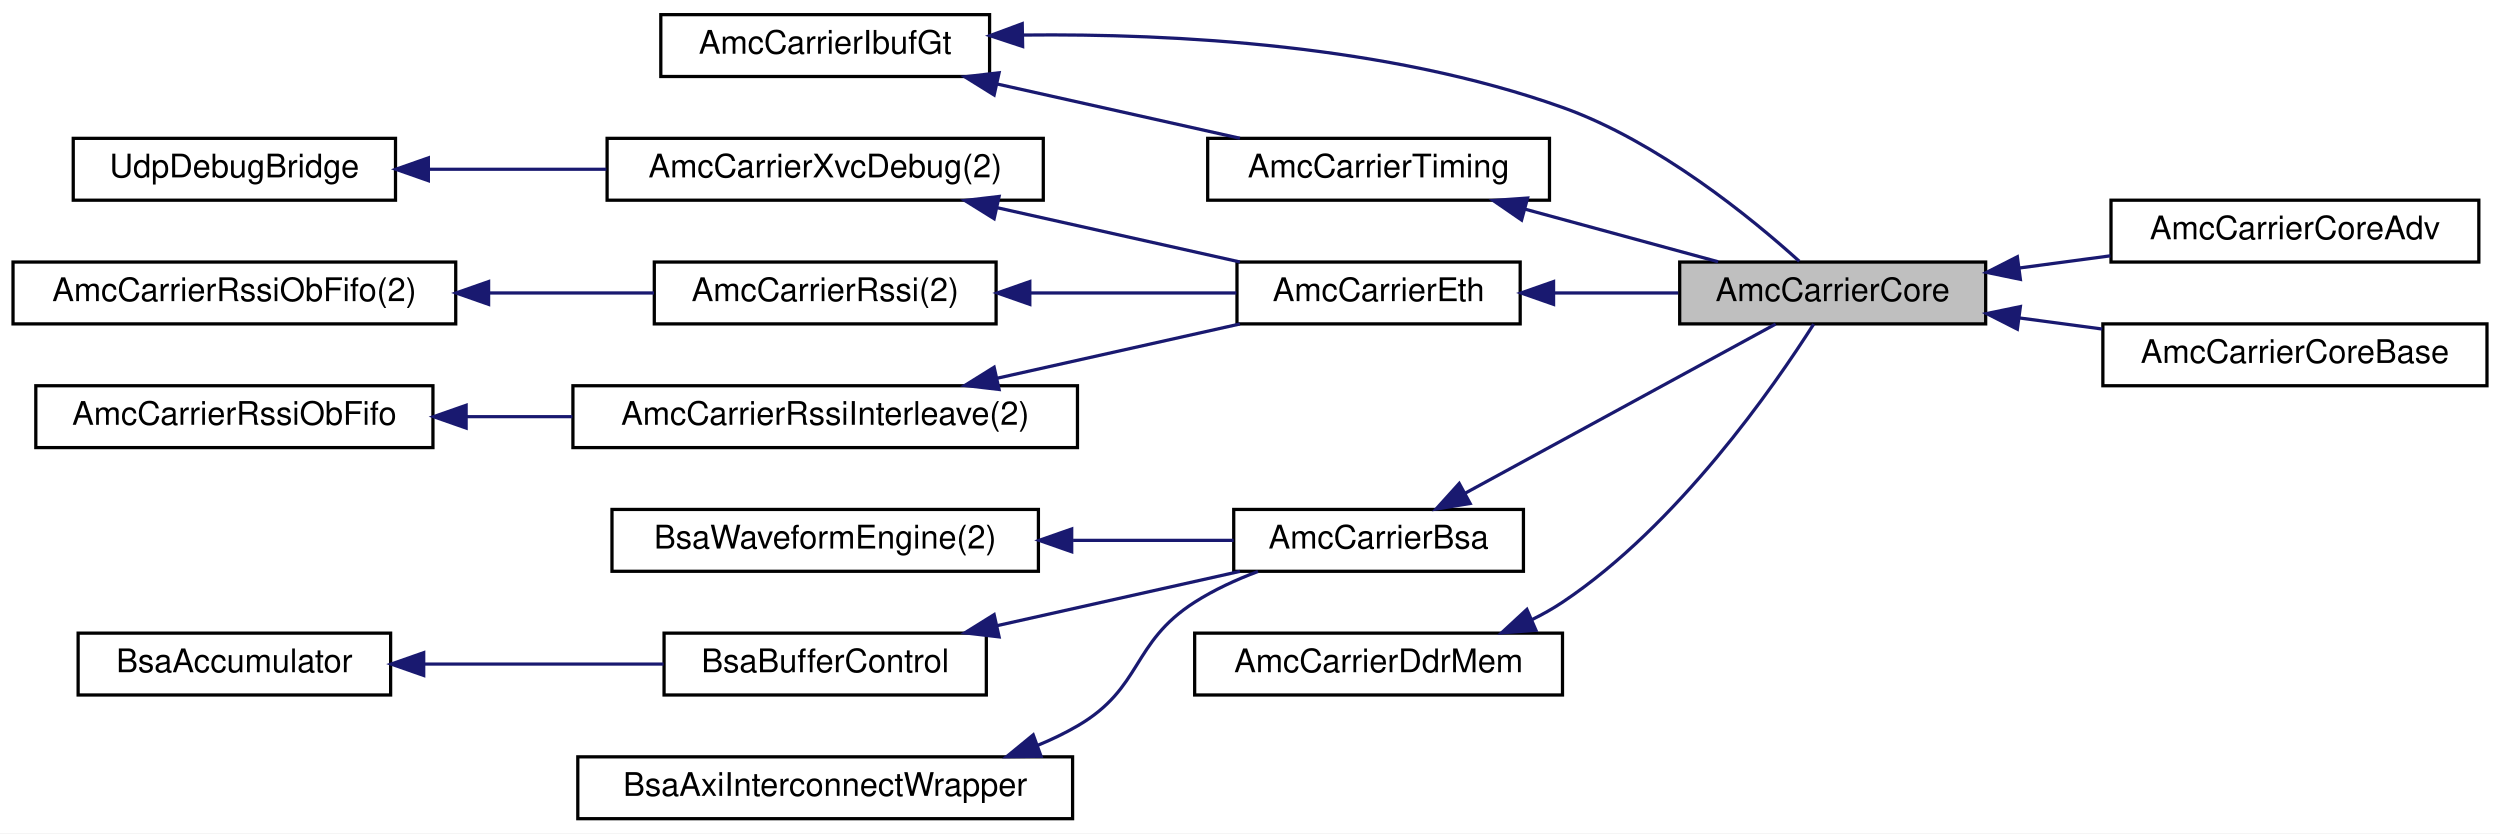
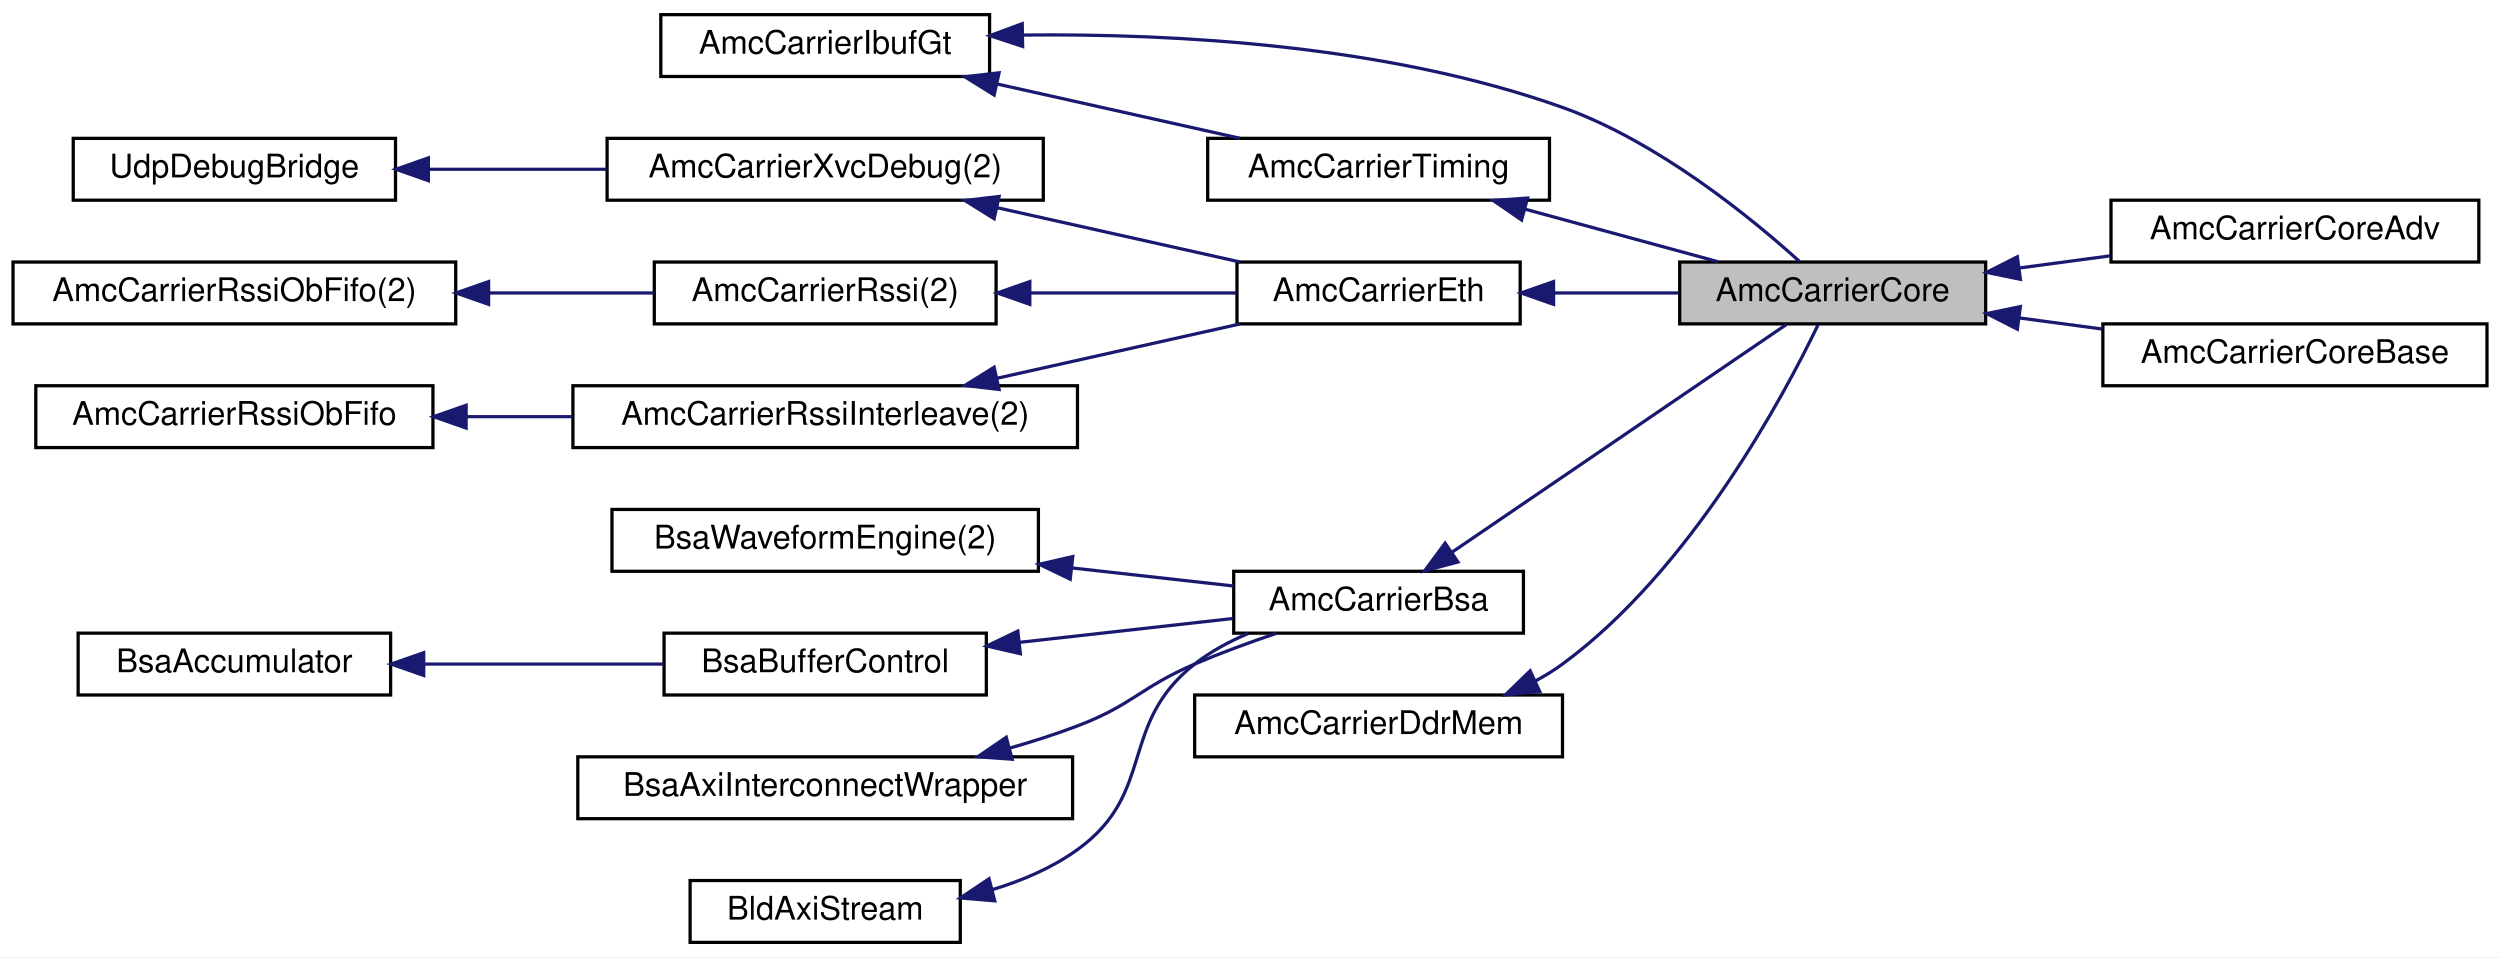
- <svg xmlns="http://www.w3.org/2000/svg" xmlns:xlink="http://www.w3.org/1999/xlink" width="768pt" height="256pt" viewBox="0.00 0.00 768.00 256.00">
-   <g id="graph0" class="graph" transform="scale(1 1) rotate(0) translate(4 252)">
-     <polygon fill="#ffffff" stroke="transparent" points="-4,4 -4,-252 764,-252 764,4 -4,4" />
+ <svg xmlns="http://www.w3.org/2000/svg" xmlns:xlink="http://www.w3.org/1999/xlink" width="768pt" height="294pt" viewBox="0.00 0.00 768.00 294.00">
+   <g id="graph0" class="graph" transform="scale(1 1) rotate(0) translate(4 290)">
+     <polygon fill="#ffffff" stroke="transparent" points="-4,4 -4,-290 764,-290 764,4 -4,4" />
    <g id="node1" class="node">
-       <polygon fill="#bfbfbf" stroke="#000000" points="512,-152.5 512,-171.5 606,-171.5 606,-152.5 512,-152.5" />
-       <text text-anchor="middle" x="559" y="-159.5" font-family="Helvetica,sans-Serif" font-size="10.00" fill="#000000">AmcCarrierCore</text>
-     </g>
-     <g id="node17" class="node">
-       <g id="a_node17">
-         <a xlink:href="classAmcCarrierCoreAdv.html" target="_top" xlink:title="AmcCarrierCoreAdv">
-           <polygon fill="#ffffff" stroke="#000000" points="644.5,-171.5 644.5,-190.5 757.5,-190.5 757.5,-171.5 644.5,-171.5" />
-           <text text-anchor="middle" x="701" y="-178.5" font-family="Helvetica,sans-Serif" font-size="10.00" fill="#000000">AmcCarrierCoreAdv</text>
-         </a>
-       </g>
-     </g>
-     <g id="edge17" class="edge">
-       <path fill="none" stroke="#191970" d="M616.479,-169.691C625.658,-170.919 635.149,-172.189 644.309,-173.415" />
-       <polygon fill="#191970" stroke="#191970" points="616.66,-166.184 606.284,-168.327 615.731,-173.122 616.66,-166.184" />
+       <polygon fill="#bfbfbf" stroke="#000000" points="512,-190.5 512,-209.5 606,-209.5 606,-190.5 512,-190.5" />
+       <text text-anchor="middle" x="559" y="-197.5" font-family="Helvetica,sans-Serif" font-size="10.00" fill="#000000">AmcCarrierCore</text>
    </g>
    <g id="node18" class="node">
      <g id="a_node18">
+         <a xlink:href="classAmcCarrierCoreAdv.html" target="_top" xlink:title="AmcCarrierCoreAdv">
+           <polygon fill="#ffffff" stroke="#000000" points="644.5,-209.5 644.5,-228.5 757.5,-228.5 757.5,-209.5 644.5,-209.5" />
+           <text text-anchor="middle" x="701" y="-216.5" font-family="Helvetica,sans-Serif" font-size="10.00" fill="#000000">AmcCarrierCoreAdv</text>
+         </a>
+       </g>
+     </g>
+     <g id="edge18" class="edge">
+       <path fill="none" stroke="#191970" d="M616.479,-207.691C625.658,-208.919 635.149,-210.189 644.309,-211.415" />
+       <polygon fill="#191970" stroke="#191970" points="616.66,-204.184 606.284,-206.327 615.731,-211.122 616.66,-204.184" />
+     </g>
+     <g id="node19" class="node">
+       <g id="a_node19">
        <a xlink:href="classAmcCarrierCoreBase.html" target="_top" xlink:title="AmcCarrierCoreBase">
-           <polygon fill="#ffffff" stroke="#000000" points="642,-133.5 642,-152.5 760,-152.5 760,-133.5 642,-133.5" />
-           <text text-anchor="middle" x="701" y="-140.5" font-family="Helvetica,sans-Serif" font-size="10.00" fill="#000000">AmcCarrierCoreBase</text>
-         </a>
-       </g>
-     </g>
-     <g id="edge18" class="edge">
-       <path fill="none" stroke="#191970" d="M616.346,-154.327C624.729,-153.205 633.377,-152.048 641.796,-150.922" />
-       <polygon fill="#191970" stroke="#191970" points="615.731,-150.878 606.284,-155.673 616.66,-157.816 615.731,-150.878" />
+           <polygon fill="#ffffff" stroke="#000000" points="642,-171.5 642,-190.5 760,-190.5 760,-171.5 642,-171.5" />
+           <text text-anchor="middle" x="701" y="-178.5" font-family="Helvetica,sans-Serif" font-size="10.00" fill="#000000">AmcCarrierCoreBase</text>
+         </a>
+       </g>
+     </g>
+     <g id="edge19" class="edge">
+       <path fill="none" stroke="#191970" d="M616.346,-192.327C624.729,-191.205 633.377,-190.048 641.796,-188.922" />
+       <polygon fill="#191970" stroke="#191970" points="615.731,-188.878 606.284,-193.673 616.66,-195.816 615.731,-188.878" />
    </g>
    <g id="node2" class="node">
      <g id="a_node2">
        <a xlink:href="classAmcCarrierIbufGt.html" target="_top" xlink:title="AmcCarrierIbufGt">
-           <polygon fill="#ffffff" stroke="#000000" points="199,-228.5 199,-247.5 300,-247.5 300,-228.5 199,-228.5" />
-           <text text-anchor="middle" x="249.5" y="-235.5" font-family="Helvetica,sans-Serif" font-size="10.00" fill="#000000">AmcCarrierIbufGt</text>
+           <polygon fill="#ffffff" stroke="#000000" points="199,-266.5 199,-285.5 300,-285.5 300,-266.5 199,-266.5" />
+           <text text-anchor="middle" x="249.5" y="-273.5" font-family="Helvetica,sans-Serif" font-size="10.00" fill="#000000">AmcCarrierIbufGt</text>
        </a>
      </g>
    </g>
    <g id="edge1" class="edge">
-       <path fill="none" stroke="#191970" d="M310.346,-241.232C356.993,-241.749 422.271,-238.172 476,-219 505.306,-208.543 533.985,-185.071 548.741,-171.738" />
-       <polygon fill="#191970" stroke="#191970" points="310.155,-237.728 300.094,-241.049 310.03,-244.727 310.155,-237.728" />
+       <path fill="none" stroke="#191970" d="M310.346,-279.232C356.993,-279.749 422.271,-276.171 476,-257 505.306,-246.543 533.985,-223.071 548.741,-209.738" />
+       <polygon fill="#191970" stroke="#191970" points="310.155,-275.728 300.094,-279.049 310.03,-282.727 310.155,-275.728" />
    </g>
    <g id="node10" class="node">
      <g id="a_node10">
        <a xlink:href="classAmcCarrierTiming.html" target="_top" xlink:title="AmcCarrierTiming">
-           <polygon fill="#ffffff" stroke="#000000" points="367,-190.5 367,-209.5 472,-209.5 472,-190.5 367,-190.5" />
-           <text text-anchor="middle" x="419.5" y="-197.5" font-family="Helvetica,sans-Serif" font-size="10.00" fill="#000000">AmcCarrierTiming</text>
+           <polygon fill="#ffffff" stroke="#000000" points="367,-228.5 367,-247.5 472,-247.5 472,-228.5 367,-228.5" />
+           <text text-anchor="middle" x="419.5" y="-235.5" font-family="Helvetica,sans-Serif" font-size="10.00" fill="#000000">AmcCarrierTiming</text>
        </a>
      </g>
    </g>
    <g id="edge10" class="edge">
-       <path fill="none" stroke="#191970" d="M302.398,-226.176C326.365,-220.818 354.324,-214.569 376.91,-209.52" />
-       <polygon fill="#191970" stroke="#191970" points="301.394,-222.814 292.398,-228.411 302.921,-229.645 301.394,-222.814" />
+       <path fill="none" stroke="#191970" d="M302.398,-264.176C326.365,-258.818 354.324,-252.569 376.91,-247.52" />
+       <polygon fill="#191970" stroke="#191970" points="301.394,-260.814 292.398,-266.411 302.921,-267.645 301.394,-260.814" />
    </g>
    <g id="node3" class="node">
      <g id="a_node3">
        <a xlink:href="classAmcCarrierEth.html" target="_top" xlink:title="AmcCarrierEth">
-           <polygon fill="#ffffff" stroke="#000000" points="376,-152.5 376,-171.5 463,-171.5 463,-152.5 376,-152.5" />
-           <text text-anchor="middle" x="419.5" y="-159.5" font-family="Helvetica,sans-Serif" font-size="10.00" fill="#000000">AmcCarrierEth</text>
+           <polygon fill="#ffffff" stroke="#000000" points="376,-190.5 376,-209.5 463,-209.5 463,-190.5 376,-190.5" />
+           <text text-anchor="middle" x="419.5" y="-197.5" font-family="Helvetica,sans-Serif" font-size="10.00" fill="#000000">AmcCarrierEth</text>
        </a>
      </g>
    </g>
    <g id="edge2" class="edge">
-       <path fill="none" stroke="#191970" d="M473.567,-162C486.086,-162 499.316,-162 511.528,-162" />
-       <polygon fill="#191970" stroke="#191970" points="473.256,-158.5 463.256,-162 473.256,-165.5 473.256,-158.5" />
+       <path fill="none" stroke="#191970" d="M473.567,-200C486.086,-200 499.316,-200 511.528,-200" />
+       <polygon fill="#191970" stroke="#191970" points="473.256,-196.5 463.256,-200 473.256,-203.5 473.256,-196.5" />
    </g>
    <g id="node4" class="node">
      <g id="a_node4">
        <a xlink:href="classAmcCarrierXvcDebug.html" target="_top" xlink:title="AmcCarrierXvcDebug(2)">
-           <polygon fill="#ffffff" stroke="#000000" points="182.5,-190.5 182.5,-209.5 316.5,-209.5 316.5,-190.5 182.5,-190.5" />
-           <text text-anchor="middle" x="249.5" y="-197.5" font-family="Helvetica,sans-Serif" font-size="10.00" fill="#000000">AmcCarrierXvcDebug(2)</text>
+           <polygon fill="#ffffff" stroke="#000000" points="182.5,-228.5 182.5,-247.5 316.5,-247.5 316.5,-228.5 182.5,-228.5" />
+           <text text-anchor="middle" x="249.5" y="-235.5" font-family="Helvetica,sans-Serif" font-size="10.00" fill="#000000">AmcCarrierXvcDebug(2)</text>
        </a>
      </g>
    </g>
    <g id="edge3" class="edge">
-       <path fill="none" stroke="#191970" d="M302.398,-188.176C326.365,-182.818 354.324,-176.569 376.91,-171.52" />
-       <polygon fill="#191970" stroke="#191970" points="301.394,-184.814 292.398,-190.411 302.921,-191.645 301.394,-184.814" />
+       <path fill="none" stroke="#191970" d="M302.398,-226.176C326.365,-220.818 354.324,-214.569 376.91,-209.52" />
+       <polygon fill="#191970" stroke="#191970" points="301.394,-222.814 292.398,-228.411 302.921,-229.645 301.394,-222.814" />
    </g>
    <g id="node5" class="node">
      <g id="a_node5">
        <a xlink:href="classUdpDebugBridge.html" target="_top" xlink:title="UdpDebugBridge">
-           <polygon fill="#ffffff" stroke="#000000" points="18.5,-190.5 18.5,-209.5 117.5,-209.5 117.5,-190.5 18.5,-190.5" />
-           <text text-anchor="middle" x="68" y="-197.5" font-family="Helvetica,sans-Serif" font-size="10.00" fill="#000000">UdpDebugBridge</text>
+           <polygon fill="#ffffff" stroke="#000000" points="18.5,-228.5 18.5,-247.5 117.5,-247.5 117.5,-228.5 18.5,-228.5" />
+           <text text-anchor="middle" x="68" y="-235.5" font-family="Helvetica,sans-Serif" font-size="10.00" fill="#000000">UdpDebugBridge</text>
        </a>
      </g>
    </g>
    <g id="edge4" class="edge">
-       <path fill="none" stroke="#191970" d="M127.659,-200C145.135,-200 164.359,-200 182.271,-200" />
-       <polygon fill="#191970" stroke="#191970" points="127.596,-196.5 117.596,-200 127.596,-203.5 127.596,-196.5" />
+       <path fill="none" stroke="#191970" d="M127.659,-238C145.135,-238 164.359,-238 182.271,-238" />
+       <polygon fill="#191970" stroke="#191970" points="127.596,-234.5 117.596,-238 127.596,-241.5 127.596,-234.5" />
    </g>
    <g id="node6" class="node">
      <g id="a_node6">
        <a xlink:href="classAmcCarrierRssi.html" target="_top" xlink:title="AmcCarrierRssi(2)">
-           <polygon fill="#ffffff" stroke="#000000" points="197,-152.5 197,-171.5 302,-171.5 302,-152.5 197,-152.5" />
-           <text text-anchor="middle" x="249.5" y="-159.5" font-family="Helvetica,sans-Serif" font-size="10.00" fill="#000000">AmcCarrierRssi(2)</text>
+           <polygon fill="#ffffff" stroke="#000000" points="197,-190.5 197,-209.5 302,-209.5 302,-190.5 197,-190.5" />
+           <text text-anchor="middle" x="249.5" y="-197.5" font-family="Helvetica,sans-Serif" font-size="10.00" fill="#000000">AmcCarrierRssi(2)</text>
        </a>
      </g>
    </g>
    <g id="edge5" class="edge">
-       <path fill="none" stroke="#191970" d="M312.513,-162C333.568,-162 356.555,-162 375.807,-162" />
-       <polygon fill="#191970" stroke="#191970" points="312.357,-158.5 302.357,-162 312.357,-165.5 312.357,-158.5" />
+       <path fill="none" stroke="#191970" d="M312.513,-200C333.568,-200 356.555,-200 375.807,-200" />
+       <polygon fill="#191970" stroke="#191970" points="312.357,-196.5 302.357,-200 312.357,-203.5 312.357,-196.5" />
    </g>
    <g id="node7" class="node">
      <g id="a_node7">
        <a xlink:href="classAmcCarrierRssiObFifo.html" target="_top" xlink:title="AmcCarrierRssiObFifo(2)">
-           <polygon fill="#ffffff" stroke="#000000" points="0,-152.5 0,-171.5 136,-171.5 136,-152.5 0,-152.5" />
-           <text text-anchor="middle" x="68" y="-159.5" font-family="Helvetica,sans-Serif" font-size="10.00" fill="#000000">AmcCarrierRssiObFifo(2)</text>
+           <polygon fill="#ffffff" stroke="#000000" points="0,-190.5 0,-209.5 136,-209.5 136,-190.5 0,-190.5" />
+           <text text-anchor="middle" x="68" y="-197.5" font-family="Helvetica,sans-Serif" font-size="10.00" fill="#000000">AmcCarrierRssiObFifo(2)</text>
        </a>
      </g>
    </g>
    <g id="edge6" class="edge">
-       <path fill="none" stroke="#191970" d="M146.111,-162C163.266,-162 181.036,-162 196.904,-162" />
-       <polygon fill="#191970" stroke="#191970" points="146.1,-158.5 136.1,-162 146.1,-165.5 146.1,-158.5" />
+       <path fill="none" stroke="#191970" d="M146.111,-200C163.266,-200 181.036,-200 196.904,-200" />
+       <polygon fill="#191970" stroke="#191970" points="146.1,-196.5 136.1,-200 146.1,-203.5 146.1,-196.5" />
    </g>
    <g id="node8" class="node">
      <g id="a_node8">
        <a xlink:href="classAmcCarrierRssiInterleave.html" target="_top" xlink:title="AmcCarrierRssiInterleave(2)">
-           <polygon fill="#ffffff" stroke="#000000" points="172,-114.5 172,-133.5 327,-133.5 327,-114.5 172,-114.5" />
-           <text text-anchor="middle" x="249.5" y="-121.5" font-family="Helvetica,sans-Serif" font-size="10.00" fill="#000000">AmcCarrierRssiInterleave(2)</text>
+           <polygon fill="#ffffff" stroke="#000000" points="172,-152.5 172,-171.5 327,-171.5 327,-152.5 172,-152.5" />
+           <text text-anchor="middle" x="249.5" y="-159.5" font-family="Helvetica,sans-Serif" font-size="10.00" fill="#000000">AmcCarrierRssiInterleave(2)</text>
        </a>
      </g>
    </g>
    <g id="edge7" class="edge">
-       <path fill="none" stroke="#191970" d="M302.398,-135.824C326.365,-141.182 354.324,-147.431 376.91,-152.48" />
-       <polygon fill="#191970" stroke="#191970" points="302.921,-132.355 292.398,-133.589 301.394,-139.186 302.921,-132.355" />
+       <path fill="none" stroke="#191970" d="M302.398,-173.824C326.365,-179.182 354.324,-185.431 376.91,-190.48" />
+       <polygon fill="#191970" stroke="#191970" points="302.921,-170.355 292.398,-171.589 301.394,-177.186 302.921,-170.355" />
    </g>
    <g id="node9" class="node">
      <g id="a_node9">
        <a xlink:href="classAmcCarrierRssiObFifo.html" target="_top" xlink:title="AmcCarrierRssiObFifo">
-           <polygon fill="#ffffff" stroke="#000000" points="7,-114.5 7,-133.5 129,-133.5 129,-114.5 7,-114.5" />
-           <text text-anchor="middle" x="68" y="-121.5" font-family="Helvetica,sans-Serif" font-size="10.00" fill="#000000">AmcCarrierRssiObFifo</text>
+           <polygon fill="#ffffff" stroke="#000000" points="7,-152.5 7,-171.5 129,-171.5 129,-152.5 7,-152.5" />
+           <text text-anchor="middle" x="68" y="-159.5" font-family="Helvetica,sans-Serif" font-size="10.00" fill="#000000">AmcCarrierRssiObFifo</text>
        </a>
      </g>
    </g>
    <g id="edge8" class="edge">
-       <path fill="none" stroke="#191970" d="M139.296,-124C149.974,-124 161.029,-124 171.831,-124" />
-       <polygon fill="#191970" stroke="#191970" points="139.195,-120.5 129.195,-124 139.195,-127.5 139.195,-120.5" />
+       <path fill="none" stroke="#191970" d="M139.296,-162C149.974,-162 161.029,-162 171.831,-162" />
+       <polygon fill="#191970" stroke="#191970" points="139.195,-158.5 129.195,-162 139.195,-165.5 139.195,-158.5" />
    </g>
    <g id="edge9" class="edge">
-       <path fill="none" stroke="#191970" d="M464.456,-187.754C483.685,-182.516 505.803,-176.491 523.809,-171.586" />
-       <polygon fill="#191970" stroke="#191970" points="463.43,-184.406 454.702,-190.411 465.27,-191.16 463.43,-184.406" />
+       <path fill="none" stroke="#191970" d="M464.456,-225.754C483.685,-220.516 505.803,-214.491 523.809,-209.586" />
+       <polygon fill="#191970" stroke="#191970" points="463.43,-222.406 454.702,-228.411 465.27,-229.16 463.43,-222.406" />
    </g>
    <g id="node11" class="node">
      <g id="a_node11">
        <a xlink:href="classAmcCarrierBsa.html" target="_top" xlink:title="AmcCarrierBsa">
-           <polygon fill="#ffffff" stroke="#000000" points="375,-76.5 375,-95.5 464,-95.5 464,-76.5 375,-76.5" />
-           <text text-anchor="middle" x="419.5" y="-83.5" font-family="Helvetica,sans-Serif" font-size="10.00" fill="#000000">AmcCarrierBsa</text>
+           <polygon fill="#ffffff" stroke="#000000" points="375,-95.5 375,-114.5 464,-114.5 464,-95.5 375,-95.5" />
+           <text text-anchor="middle" x="419.5" y="-102.5" font-family="Helvetica,sans-Serif" font-size="10.00" fill="#000000">AmcCarrierBsa</text>
        </a>
      </g>
    </g>
    <g id="edge11" class="edge">
-       <path fill="none" stroke="#191970" d="M446.033,-100.455C474.058,-115.723 517.444,-139.36 541.476,-152.453" />
-       <polygon fill="#191970" stroke="#191970" points="447.624,-97.336 437.168,-95.626 444.275,-103.483 447.624,-97.336" />
+       <path fill="none" stroke="#191970" d="M441.928,-120.274C470.923,-140.019 520.562,-173.824 544.819,-190.343" />
+       <polygon fill="#191970" stroke="#191970" points="443.879,-117.368 433.644,-114.632 439.939,-123.154 443.879,-117.368" />
    </g>
    <g id="node12" class="node">
      <g id="a_node12">
        <a xlink:href="classBsaWaveformEngine.html" target="_top" xlink:title="BsaWaveformEngine(2)">
-           <polygon fill="#ffffff" stroke="#000000" points="184,-76.5 184,-95.5 315,-95.5 315,-76.5 184,-76.5" />
-           <text text-anchor="middle" x="249.5" y="-83.5" font-family="Helvetica,sans-Serif" font-size="10.00" fill="#000000">BsaWaveformEngine(2)</text>
+           <polygon fill="#ffffff" stroke="#000000" points="184,-114.5 184,-133.5 315,-133.5 315,-114.5 184,-114.5" />
+           <text text-anchor="middle" x="249.5" y="-121.5" font-family="Helvetica,sans-Serif" font-size="10.00" fill="#000000">BsaWaveformEngine(2)</text>
        </a>
      </g>
    </g>
    <g id="edge12" class="edge">
-       <path fill="none" stroke="#191970" d="M325.645,-86C342.515,-86 359.855,-86 374.968,-86" />
-       <polygon fill="#191970" stroke="#191970" points="325.226,-82.5 315.226,-86 325.226,-89.5 325.226,-82.5" />
+       <path fill="none" stroke="#191970" d="M325.168,-115.543C342.188,-113.641 359.712,-111.682 374.968,-109.977" />
+       <polygon fill="#191970" stroke="#191970" points="324.776,-112.065 315.226,-116.654 325.553,-119.022 324.776,-112.065" />
    </g>
    <g id="node13" class="node">
      <g id="a_node13">
        <a xlink:href="classBsaBufferControl.html" target="_top" xlink:title="BsaBufferControl">
-           <polygon fill="#ffffff" stroke="#000000" points="200,-38.5 200,-57.5 299,-57.5 299,-38.5 200,-38.5" />
-           <text text-anchor="middle" x="249.5" y="-45.5" font-family="Helvetica,sans-Serif" font-size="10.00" fill="#000000">BsaBufferControl</text>
+           <polygon fill="#ffffff" stroke="#000000" points="200,-76.5 200,-95.5 299,-95.5 299,-76.5 200,-76.5" />
+           <text text-anchor="middle" x="249.5" y="-83.5" font-family="Helvetica,sans-Serif" font-size="10.00" fill="#000000">BsaBufferControl</text>
        </a>
      </g>
    </g>
    <g id="edge13" class="edge">
-       <path fill="none" stroke="#191970" d="M302.398,-59.824C326.365,-65.182 354.324,-71.431 376.91,-76.48" />
-       <polygon fill="#191970" stroke="#191970" points="302.921,-56.355 292.398,-57.589 301.394,-63.186 302.921,-56.355" />
+       <path fill="none" stroke="#191970" d="M309.166,-92.669C330.725,-95.078 354.677,-97.755 374.741,-99.998" />
+       <polygon fill="#191970" stroke="#191970" points="309.455,-89.179 299.128,-91.547 308.677,-96.136 309.455,-89.179" />
    </g>
    <g id="node14" class="node">
      <g id="a_node14">
        <a xlink:href="classBsaAccumulator.html" target="_top" xlink:title="BsaAccumulator">
-           <polygon fill="#ffffff" stroke="#000000" points="20,-38.5 20,-57.5 116,-57.5 116,-38.5 20,-38.5" />
-           <text text-anchor="middle" x="68" y="-45.5" font-family="Helvetica,sans-Serif" font-size="10.00" fill="#000000">BsaAccumulator</text>
+           <polygon fill="#ffffff" stroke="#000000" points="20,-76.5 20,-95.5 116,-95.5 116,-76.5 20,-76.5" />
+           <text text-anchor="middle" x="68" y="-83.5" font-family="Helvetica,sans-Serif" font-size="10.00" fill="#000000">BsaAccumulator</text>
        </a>
      </g>
    </g>
    <g id="edge14" class="edge">
-       <path fill="none" stroke="#191970" d="M126.425,-48C150.098,-48 177.147,-48 199.846,-48" />
-       <polygon fill="#191970" stroke="#191970" points="126.162,-44.5 116.162,-48 126.162,-51.5 126.162,-44.5" />
+       <path fill="none" stroke="#191970" d="M126.425,-86C150.098,-86 177.147,-86 199.846,-86" />
+       <polygon fill="#191970" stroke="#191970" points="126.162,-82.5 116.162,-86 126.162,-89.5 126.162,-82.5" />
    </g>
    <g id="node15" class="node">
      <g id="a_node15">
        <a xlink:href="classBsaAxiInterconnectWrapper.html" target="_top" xlink:title="BsaAxiInterconnectWrapper">
-           <polygon fill="#ffffff" stroke="#000000" points="173.5,-.5 173.5,-19.5 325.5,-19.5 325.5,-.5 173.5,-.5" />
-           <text text-anchor="middle" x="249.5" y="-7.5" font-family="Helvetica,sans-Serif" font-size="10.00" fill="#000000">BsaAxiInterconnectWrapper</text>
+           <polygon fill="#ffffff" stroke="#000000" points="173.5,-38.5 173.5,-57.5 325.5,-57.5 325.5,-38.5 173.5,-38.5" />
+           <text text-anchor="middle" x="249.5" y="-45.5" font-family="Helvetica,sans-Serif" font-size="10.00" fill="#000000">BsaAxiInterconnectWrapper</text>
        </a>
      </g>
    </g>
    <g id="edge15" class="edge">
-       <path fill="none" stroke="#191970" d="M314.718,-23.007C318.986,-24.759 323.122,-26.747 327,-29 347.115,-40.689 343.394,-54.477 363,-67 368.931,-70.788 375.697,-73.904 382.437,-76.438" />
-       <polygon fill="#191970" stroke="#191970" points="315.809,-19.679 305.215,-19.533 313.406,-26.253 315.809,-19.679" />
+       <path fill="none" stroke="#191970" d="M306.059,-60.145C313.191,-62.178 320.322,-64.463 327,-67 343.913,-73.424 346.372,-78.871 363,-86 370.99,-89.425 379.819,-92.648 388.077,-95.433" />
+       <polygon fill="#191970" stroke="#191970" points="306.942,-56.759 296.376,-57.53 305.117,-63.516 306.942,-56.759" />
    </g>
    <g id="node16" class="node">
      <g id="a_node16">
+         <a xlink:href="classBldAxiStream.html" target="_top" xlink:title="BldAxiStream">
+           <polygon fill="#ffffff" stroke="#000000" points="208,-.5 208,-19.5 291,-19.5 291,-.5 208,-.5" />
+           <text text-anchor="middle" x="249.5" y="-7.5" font-family="Helvetica,sans-Serif" font-size="10.00" fill="#000000">BldAxiStream</text>
+         </a>
+       </g>
+     </g>
+     <g id="edge16" class="edge">
+       <path fill="none" stroke="#191970" d="M300.717,-16.661C310.03,-19.458 319.24,-23.413 327,-29 351.317,-46.506 339.439,-67.489 363,-86 367.883,-89.836 373.58,-92.918 379.442,-95.388" />
+       <polygon fill="#191970" stroke="#191970" points="301.589,-13.271 291.031,-14.145 299.829,-20.046 301.589,-13.271" />
+     </g>
+     <g id="node17" class="node">
+       <g id="a_node17">
        <a xlink:href="classAmcCarrierDdrMem.html" target="_top" xlink:title="AmcCarrierDdrMem">
-           <polygon fill="#ffffff" stroke="#000000" points="363,-38.5 363,-57.5 476,-57.5 476,-38.5 363,-38.5" />
-           <text text-anchor="middle" x="419.5" y="-45.5" font-family="Helvetica,sans-Serif" font-size="10.00" fill="#000000">AmcCarrierDdrMem</text>
-         </a>
-       </g>
-     </g>
-     <g id="edge16" class="edge">
-       <path fill="none" stroke="#191970" d="M466.663,-61.672C469.922,-63.274 473.071,-65.045 476,-67 511.521,-90.709 541.086,-133.419 553.159,-152.427" />
-       <polygon fill="#191970" stroke="#191970" points="467.849,-58.371 457.282,-57.596 465.059,-64.791 467.849,-58.371" />
+           <polygon fill="#ffffff" stroke="#000000" points="363,-57.5 363,-76.5 476,-76.5 476,-57.5 363,-57.5" />
+           <text text-anchor="middle" x="419.5" y="-64.5" font-family="Helvetica,sans-Serif" font-size="10.00" fill="#000000">AmcCarrierDdrMem</text>
+         </a>
+       </g>
+     </g>
+     <g id="edge17" class="edge">
+       <path fill="none" stroke="#191970" d="M467.58,-80.759C470.535,-82.33 473.372,-84.072 476,-86 515.479,-114.963 543.931,-168.251 554.49,-190.179" />
+       <polygon fill="#191970" stroke="#191970" points="469.001,-77.56 458.455,-76.538 466.062,-83.913 469.001,-77.56" />
    </g>
  </g>
</svg>
